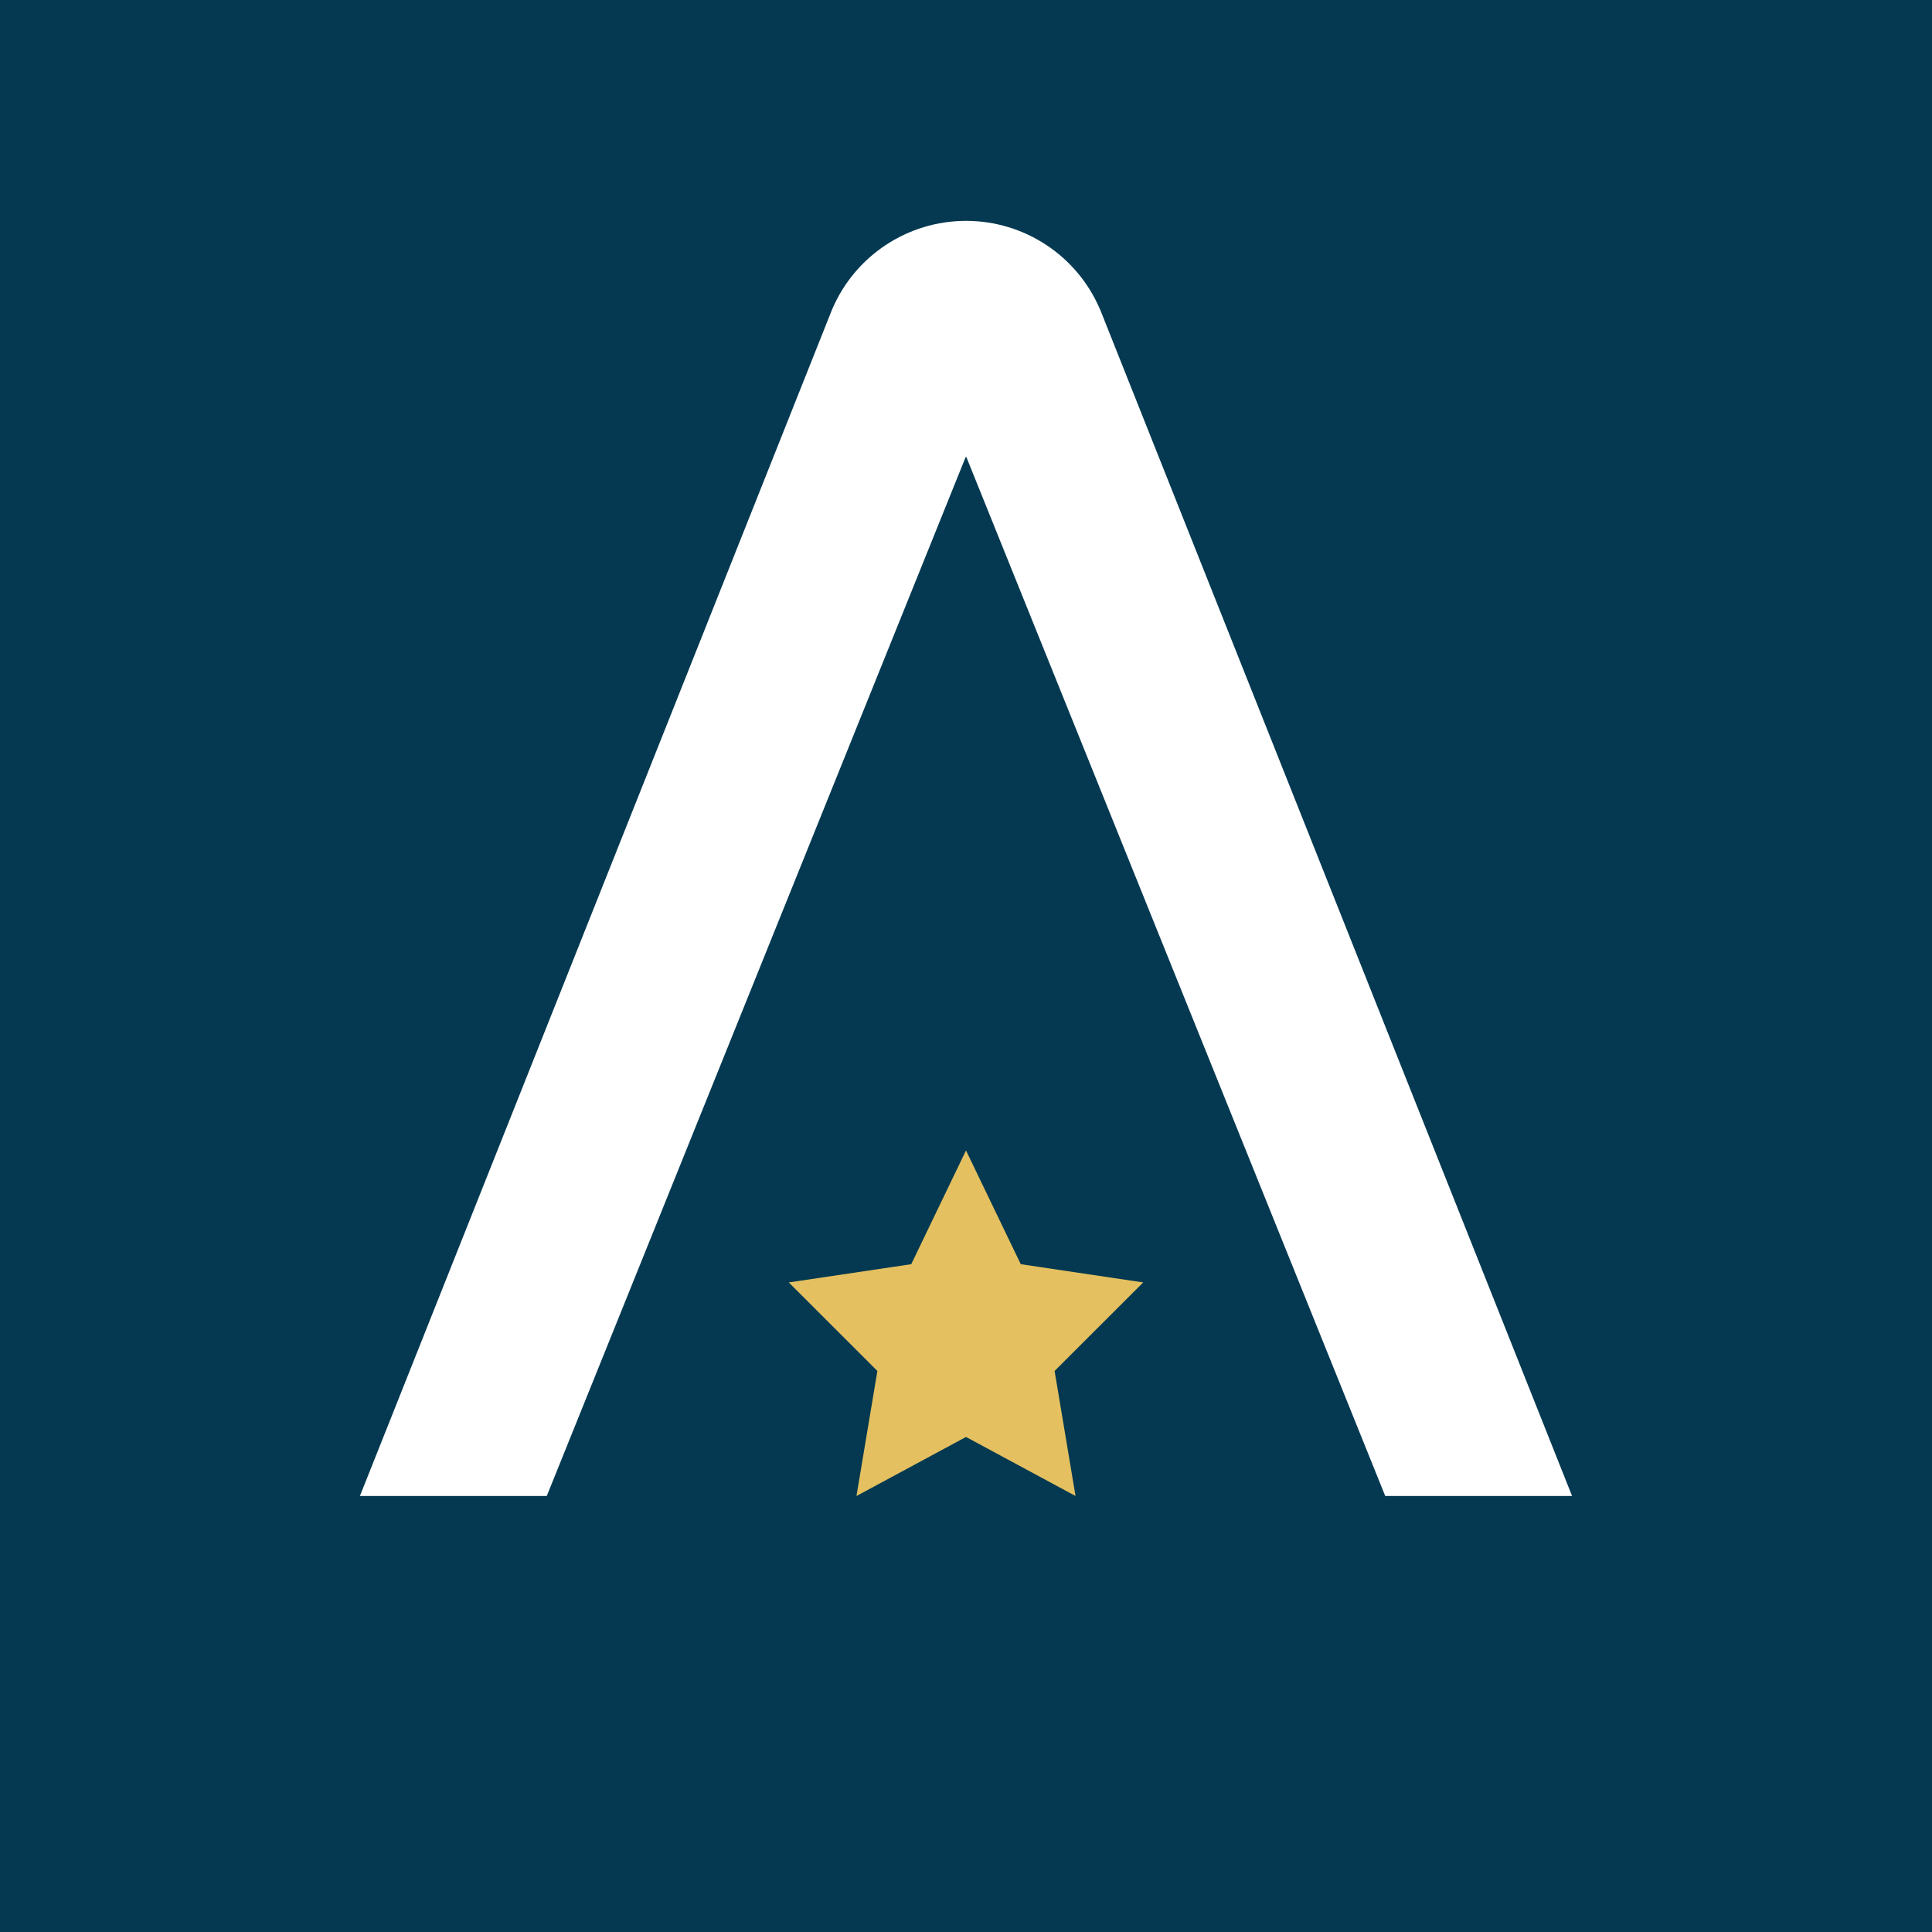
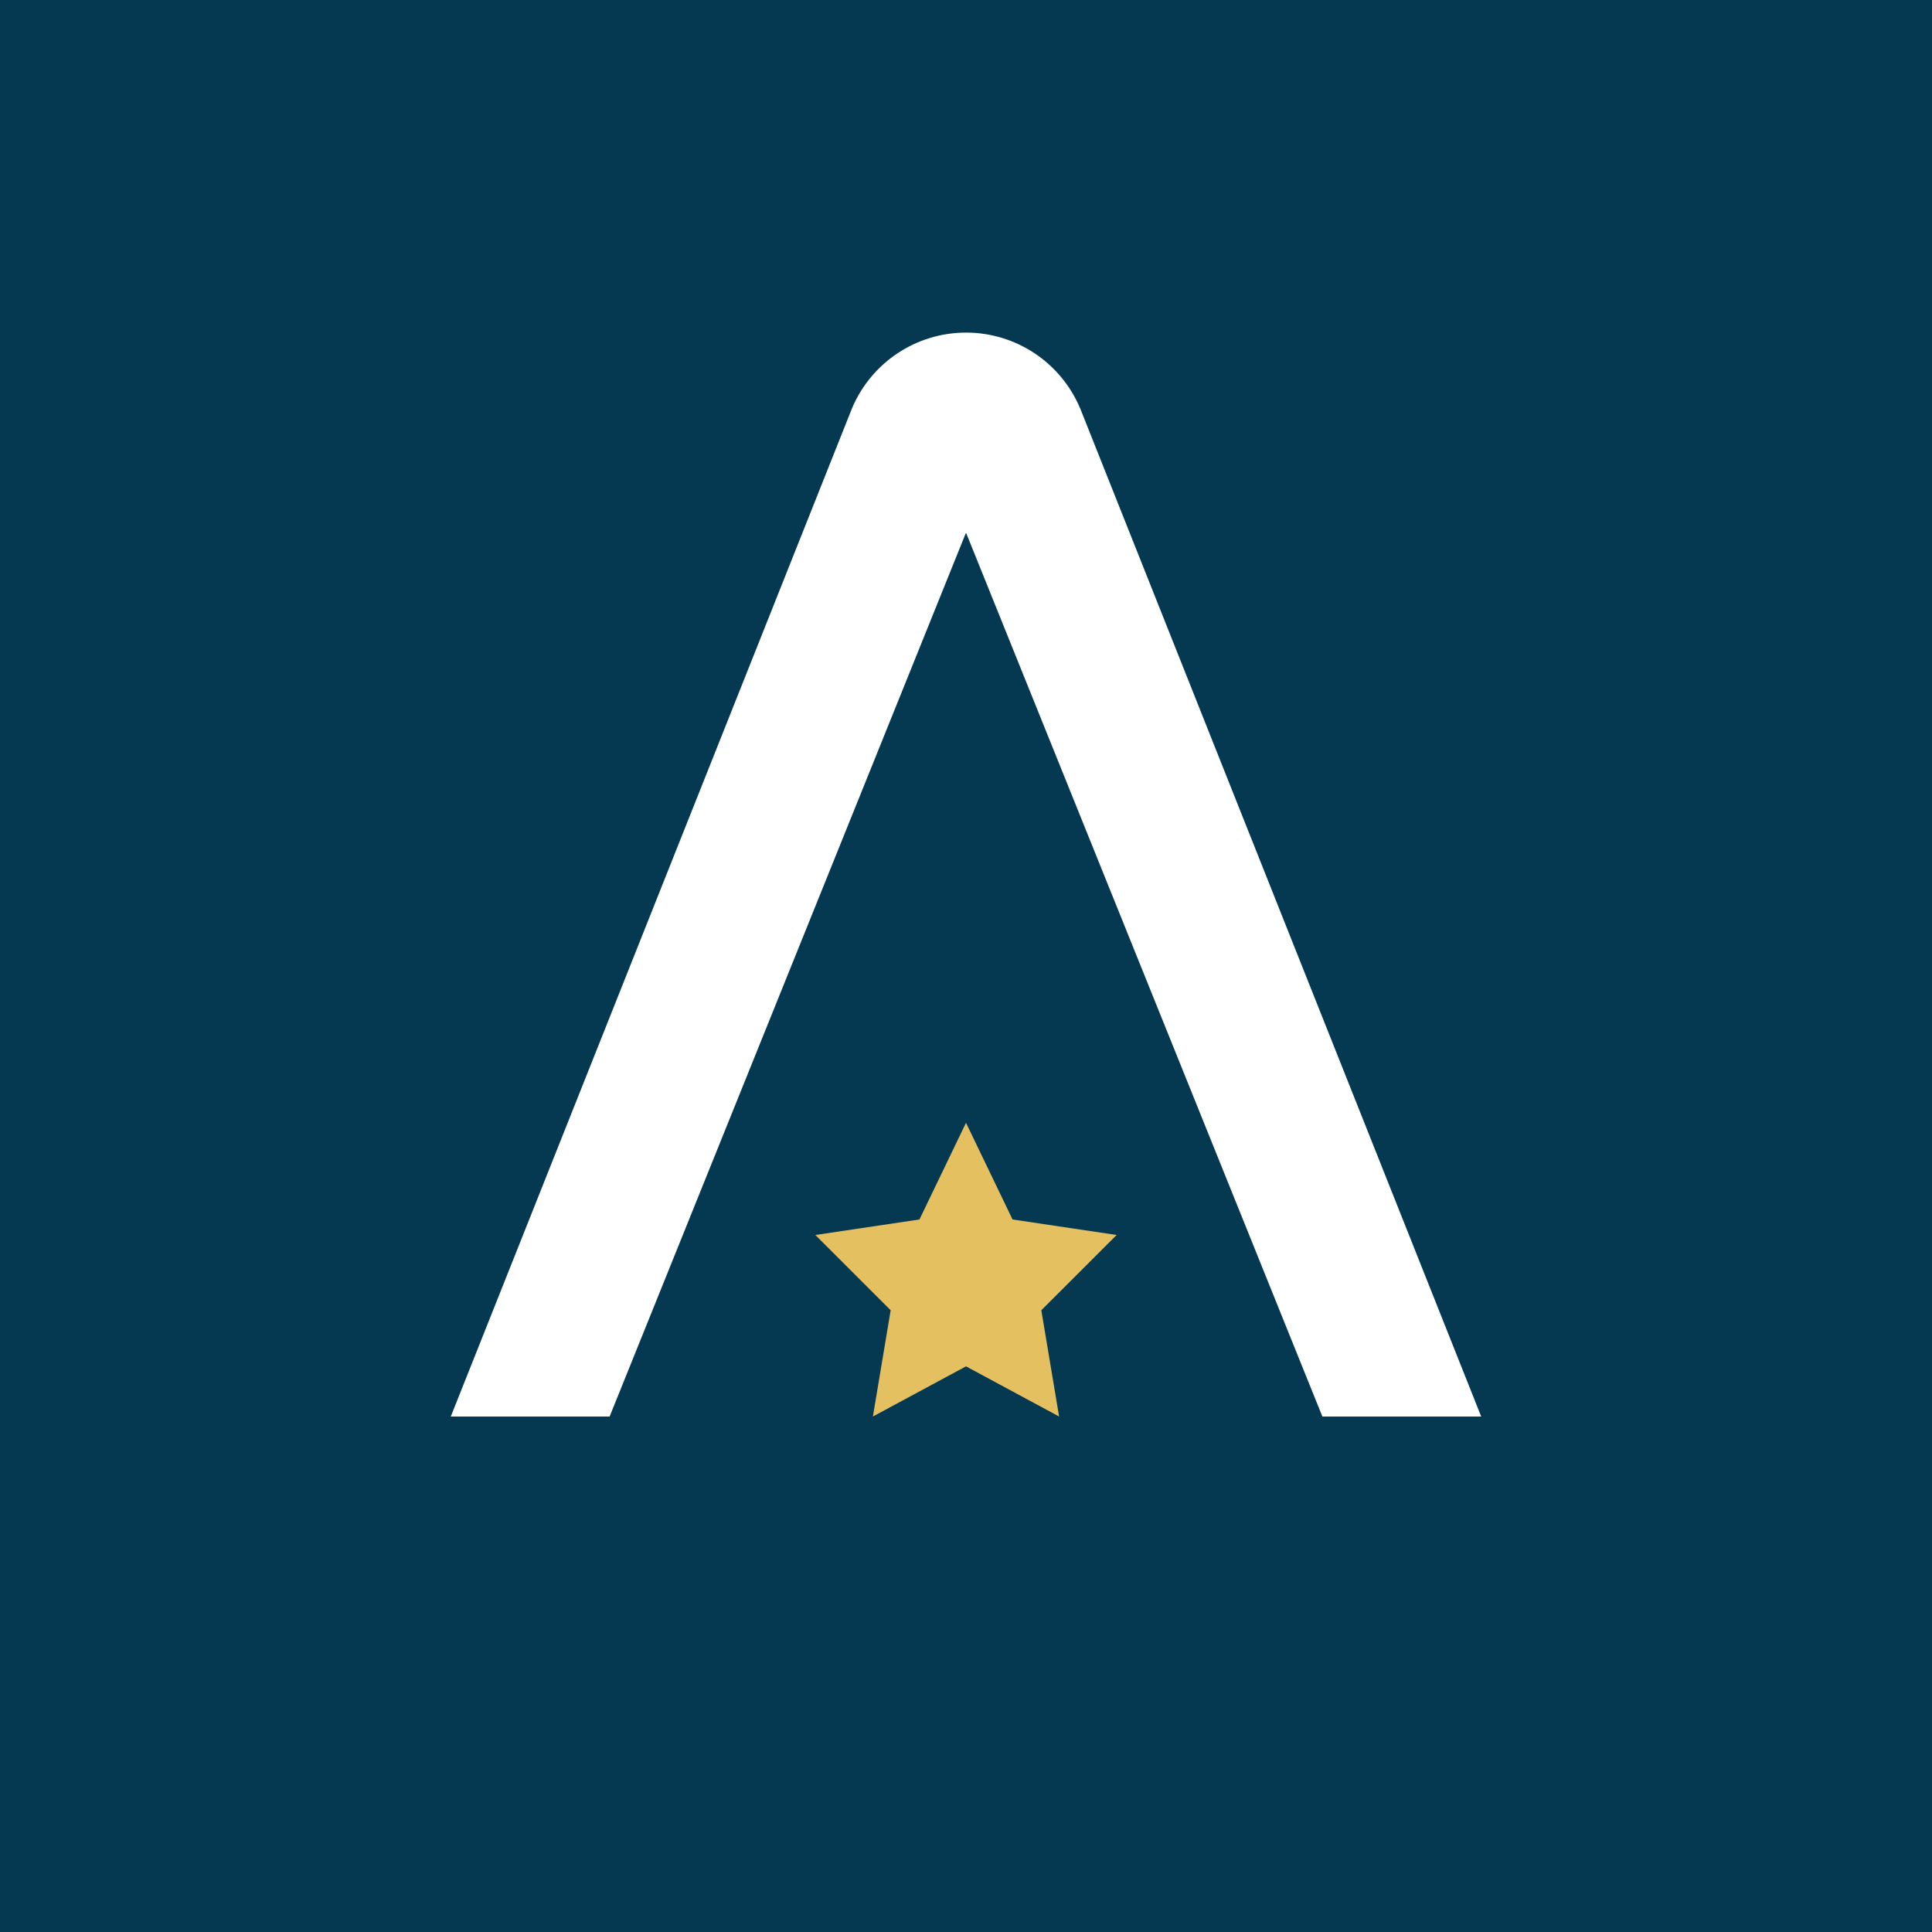
- <svg xmlns="http://www.w3.org/2000/svg" width="40" height="40" viewBox="0 0 113.386 113.386">
-   <rect x="0" y="0" width="113.386" height="113.386" fill="#043951" />
+ <svg xmlns="http://www.w3.org/2000/svg" width="40" height="40" viewBox="-10 -10 133.386 133.386">
+   <rect x="-10" y="-10" width="133.386" height="133.386" fill="#043951" />
  <path d="M48.829,18.174a8.545,8.545,0,0,1,15.736,0h.003l27.694,69.623H81.297L56.712,26.819h-.037L32.089,87.797H21.123Z" fill="#ffffff" />
  <polygon points="56.693 67.518 59.907 74.193 67.094 75.264 61.893 80.46 63.121 87.797 56.693 84.333 50.265 87.797 51.492 80.46 46.292 75.264 53.479 74.193 56.693 67.518" fill="#e4c060" />
</svg>
